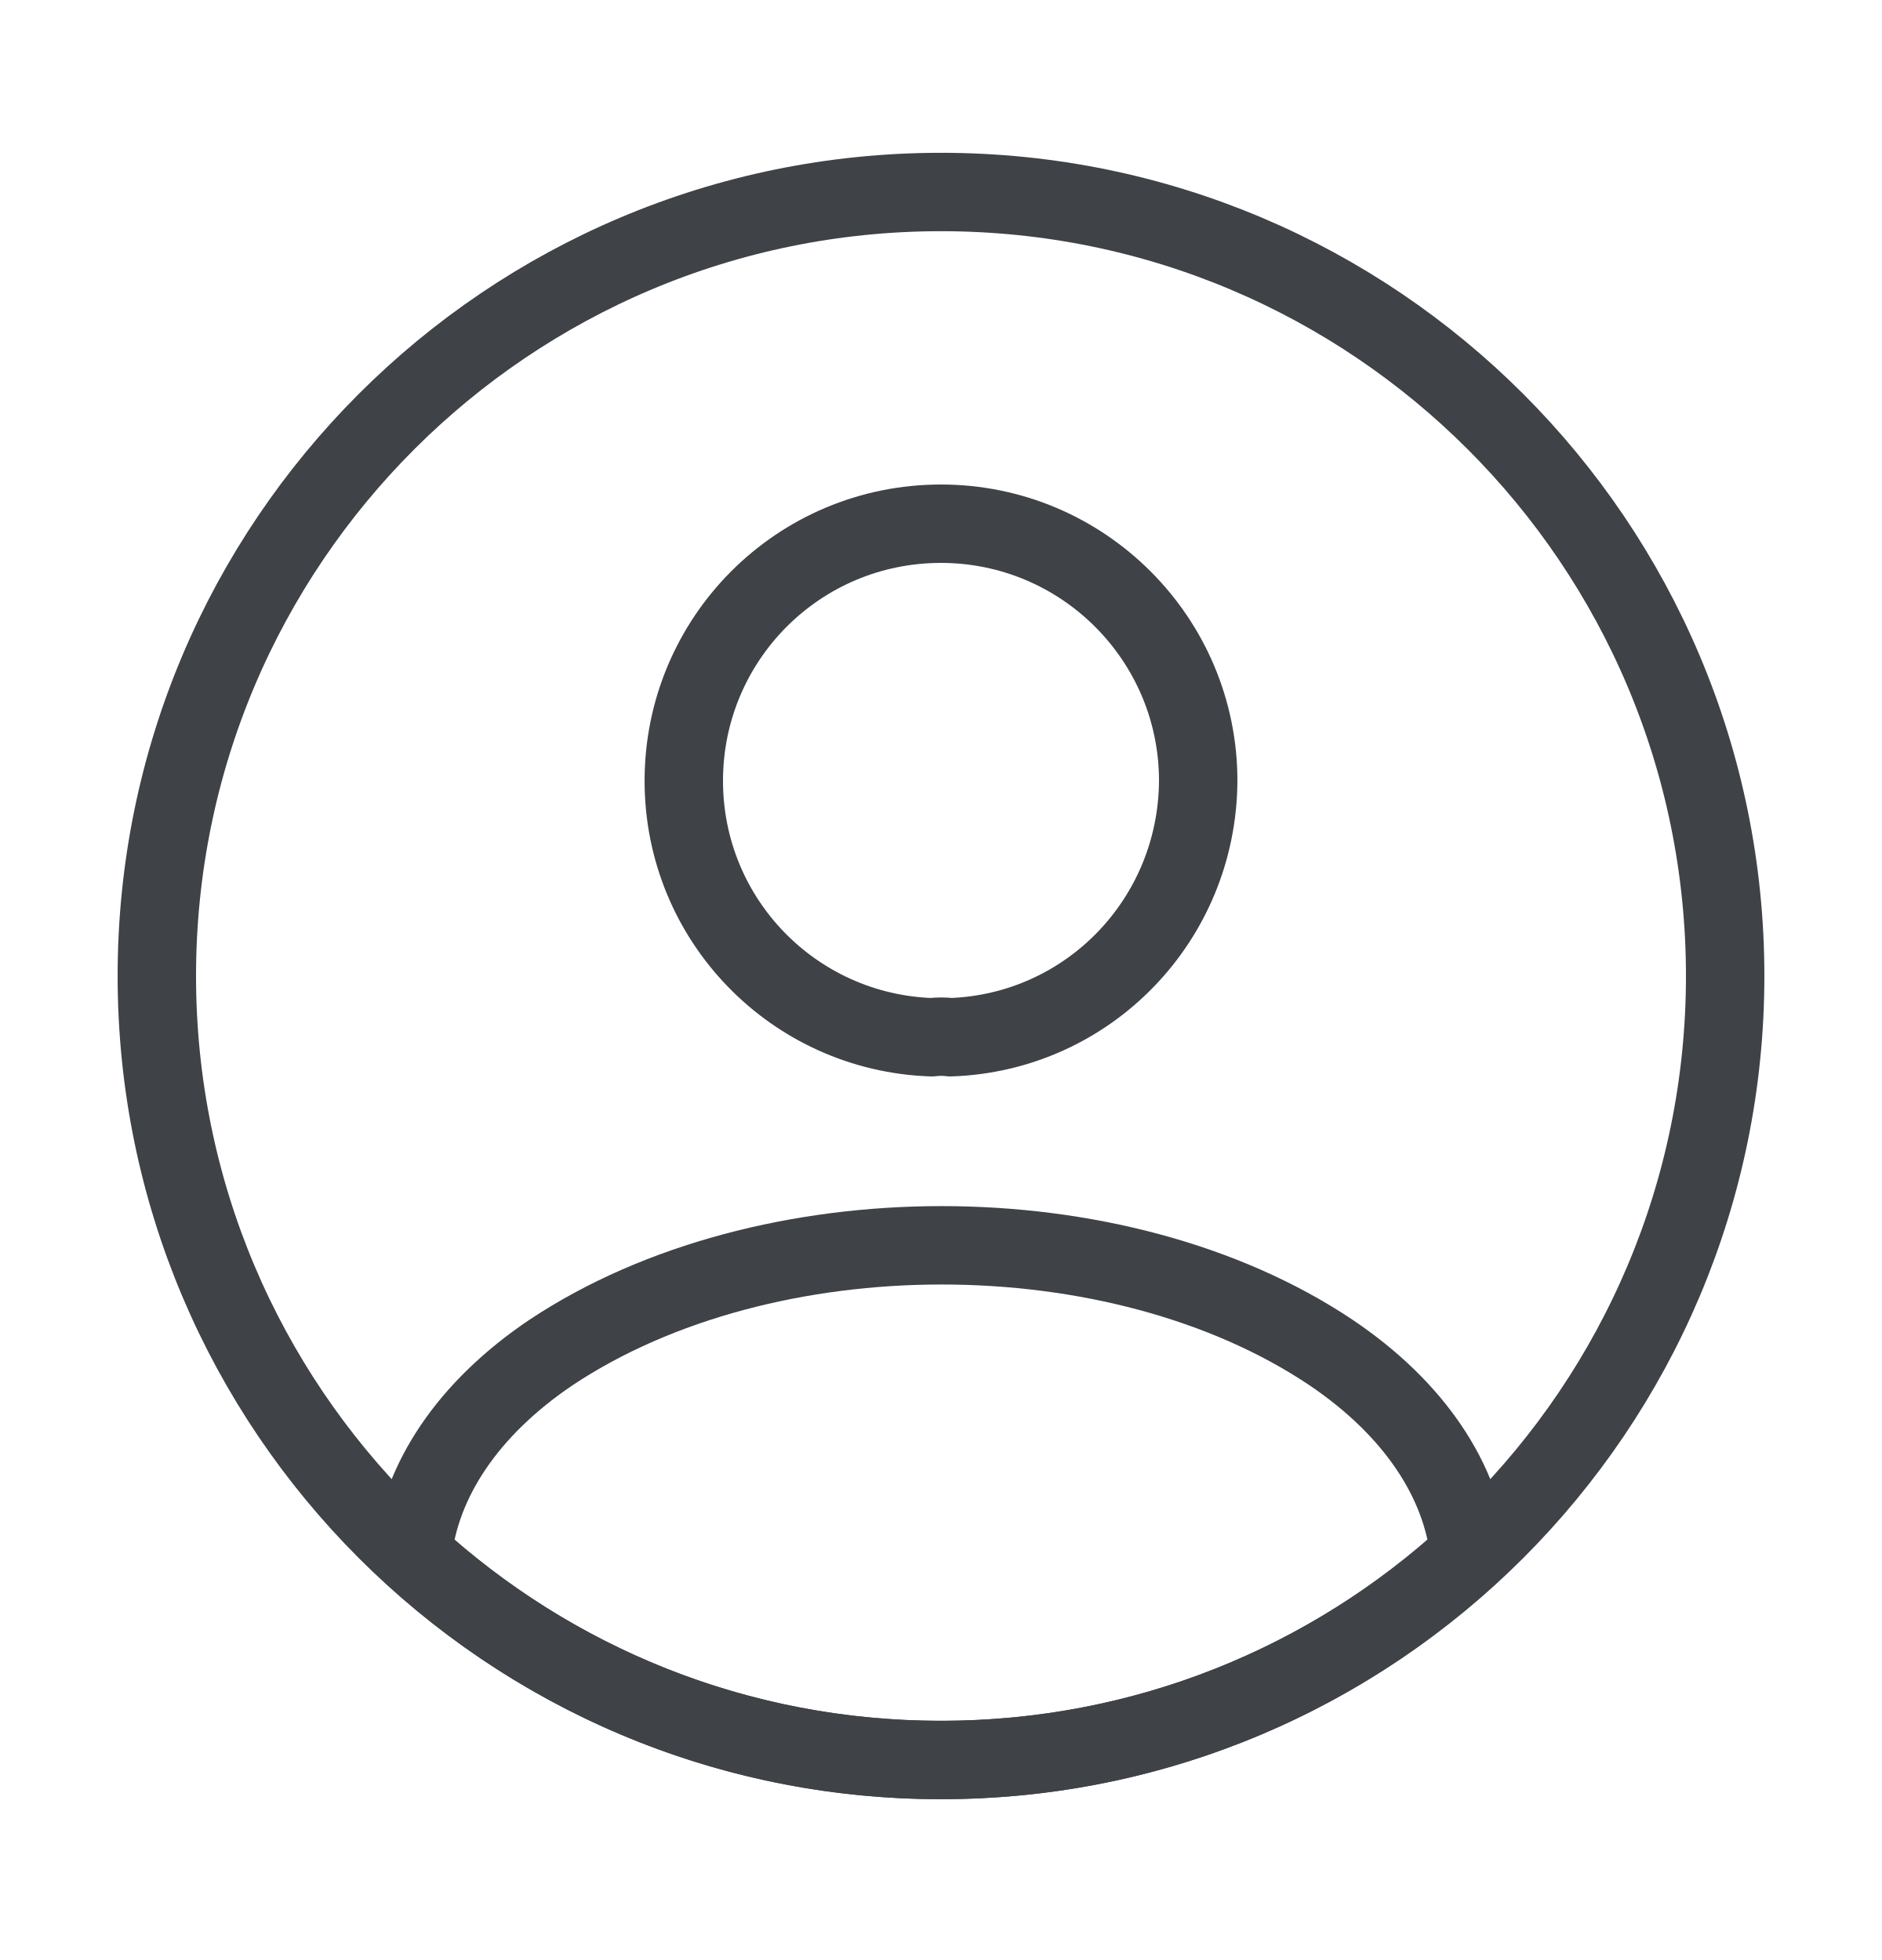
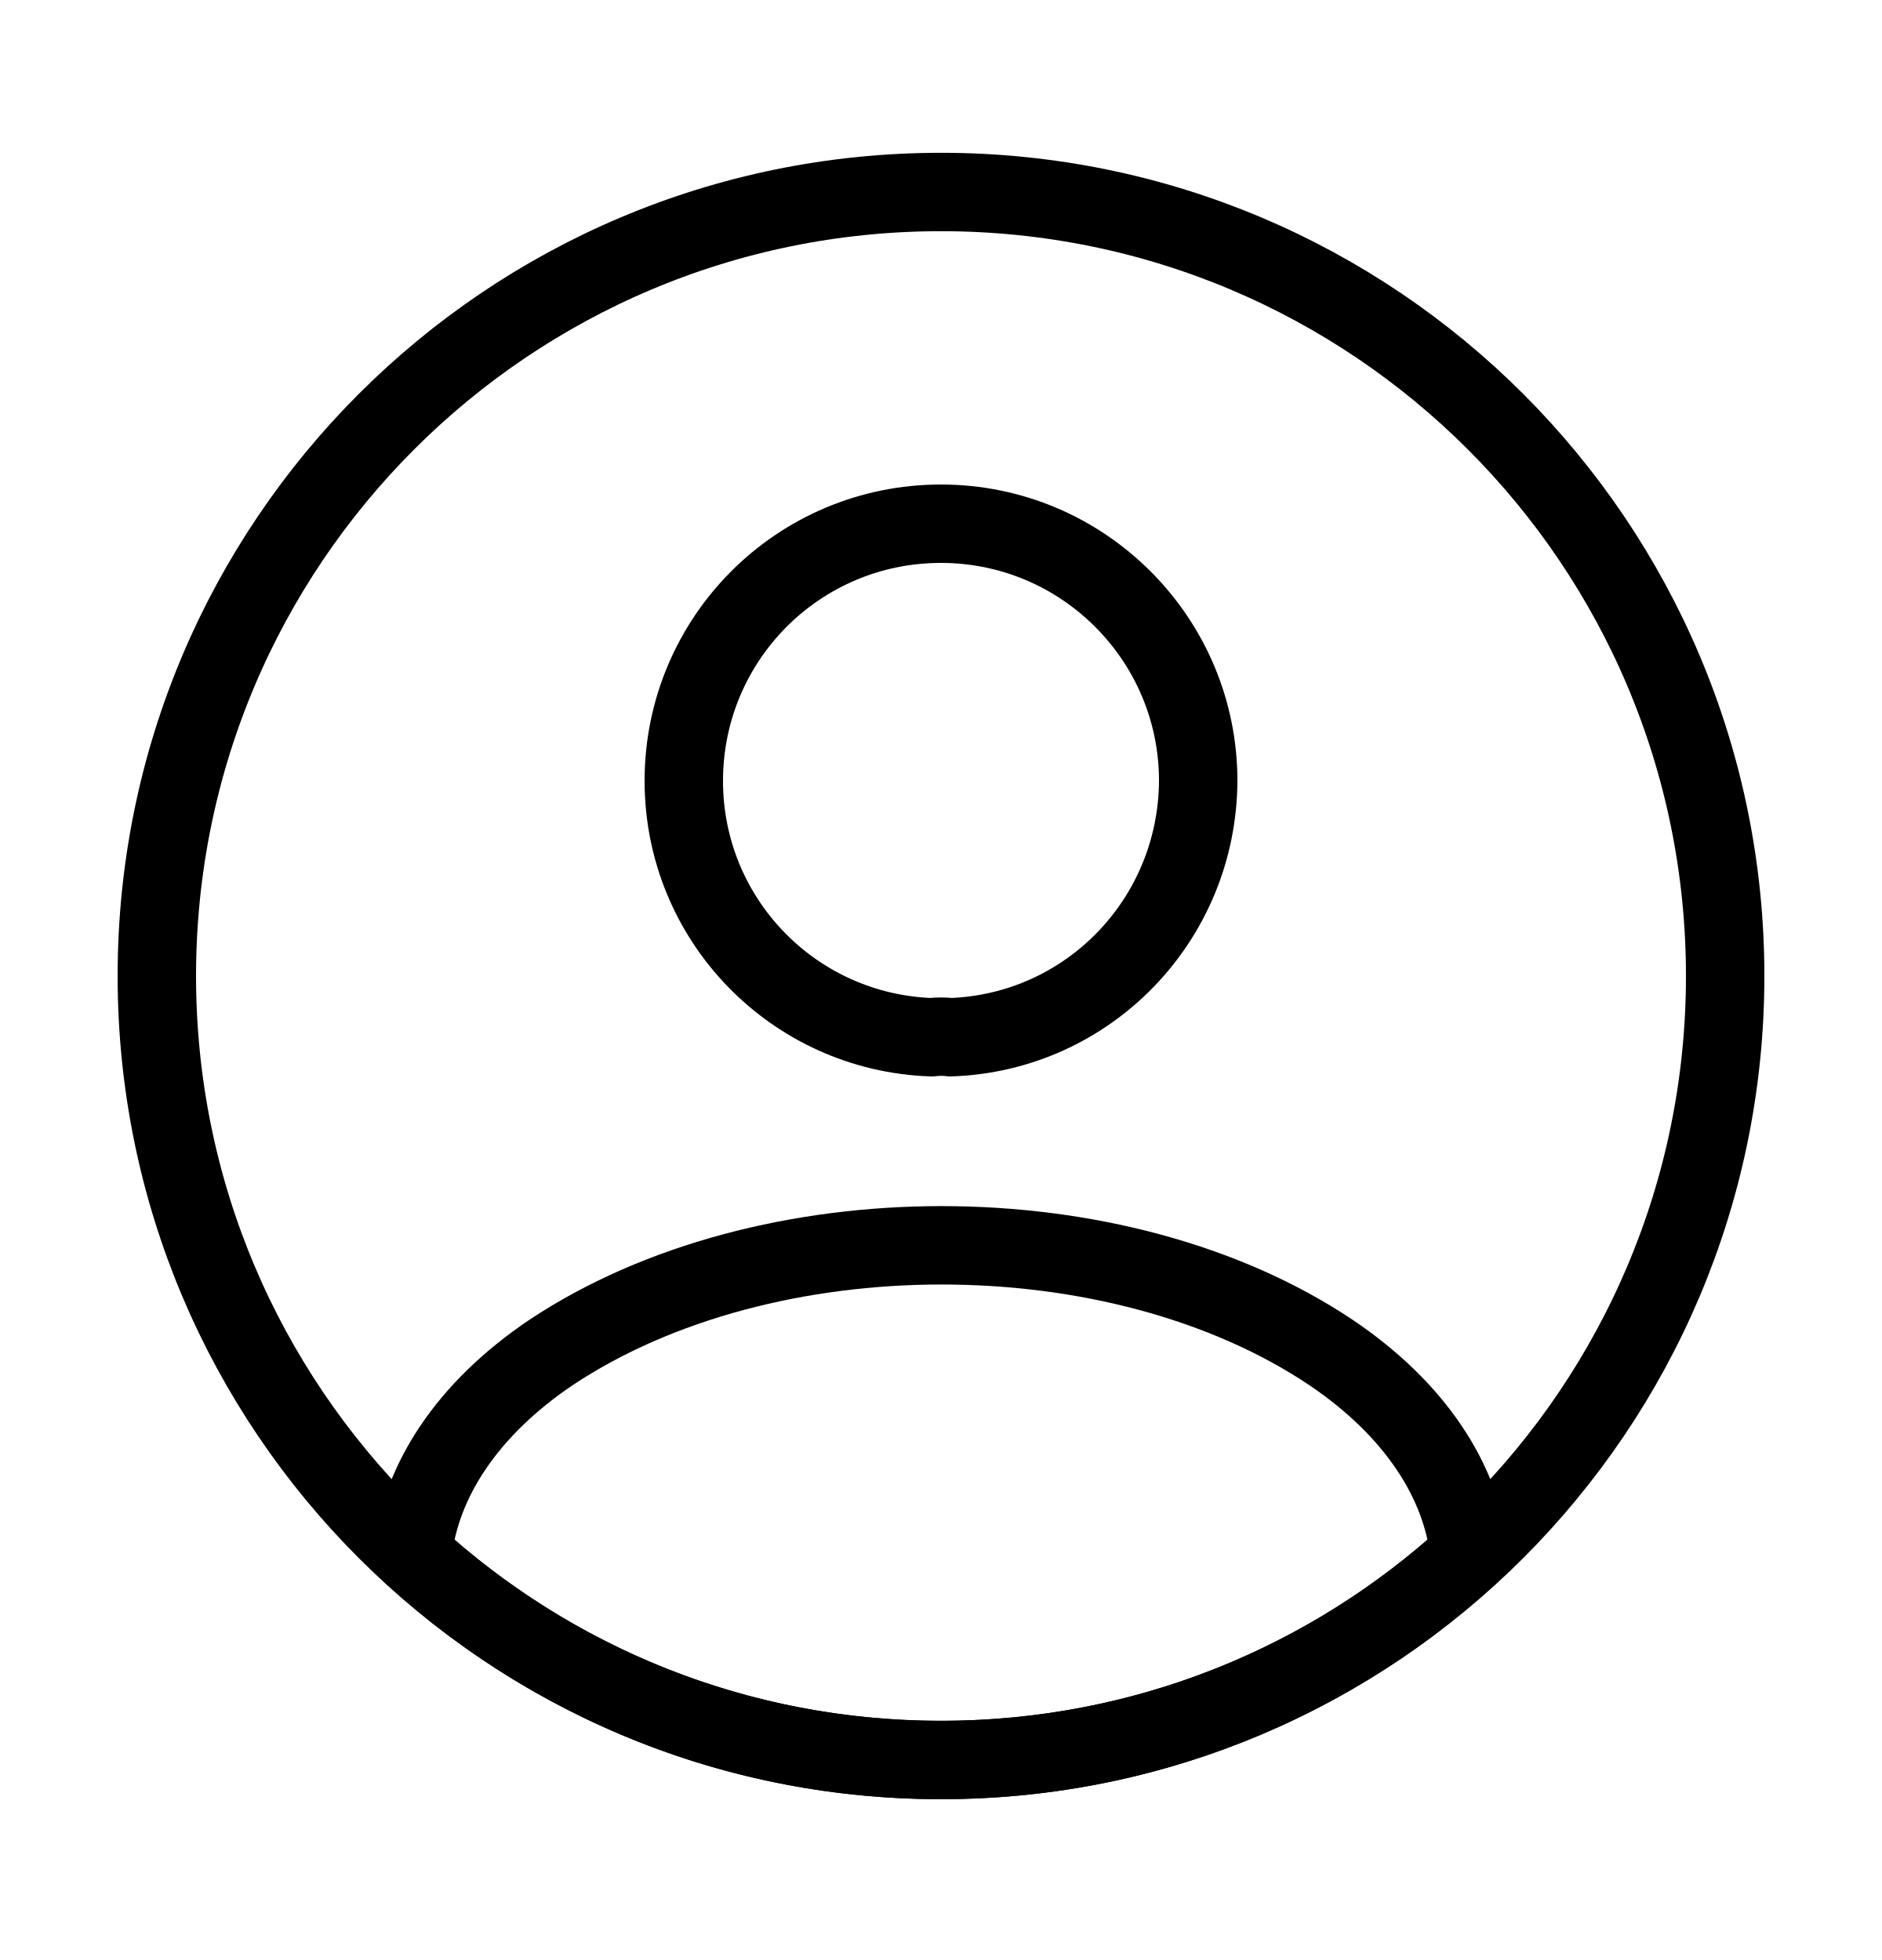
<svg xmlns="http://www.w3.org/2000/svg" width="24" height="25" viewBox="0 0 24 25" fill="none">
-   <path d="M12.12 13.23C12.05 13.22 11.96 13.22 11.88 13.23C10.12 13.17 8.72 11.73 8.72 9.96C8.72 8.15 10.18 6.68 12 6.68C13.81 6.68 15.28 8.15 15.28 9.96C15.27 11.73 13.88 13.17 12.12 13.23Z" stroke="#3F4247" stroke-linecap="round" stroke-linejoin="round" />
-   <path d="M18.74 19.829C16.96 21.459 14.6 22.449 12 22.449C9.4 22.449 7.04 21.459 5.26 19.829C5.36 18.889 5.96 17.969 7.03 17.249C9.77 15.429 14.25 15.429 16.97 17.249C18.04 17.969 18.64 18.889 18.74 19.829Z" stroke="#3F4247" stroke-linecap="round" stroke-linejoin="round" />
-   <path d="M12 22.449C17.523 22.449 22 17.972 22 12.449C22 6.926 17.523 2.449 12 2.449C6.477 2.449 2 6.926 2 12.449C2 17.972 6.477 22.449 12 22.449Z" stroke="#3F4247" stroke-linecap="round" stroke-linejoin="round" />
+   <path d="M12.12 13.23C12.05 13.22 11.96 13.22 11.88 13.23C10.12 13.17 8.72 11.73 8.72 9.96C8.72 8.15 10.18 6.68 12 6.68C13.81 6.68 15.28 8.15 15.28 9.96C15.27 11.73 13.88 13.17 12.12 13.23Z" stroke="currentColor" stroke-linecap="round" stroke-linejoin="round" />
+   <path d="M18.74 19.829C16.96 21.459 14.6 22.449 12 22.449C9.4 22.449 7.04 21.459 5.26 19.829C5.36 18.889 5.96 17.969 7.03 17.249C9.77 15.429 14.25 15.429 16.97 17.249C18.04 17.969 18.64 18.889 18.74 19.829Z" stroke="currentColor" stroke-linecap="round" stroke-linejoin="round" />
+   <path d="M12 22.449C17.523 22.449 22 17.972 22 12.449C22 6.926 17.523 2.449 12 2.449C6.477 2.449 2 6.926 2 12.449C2 17.972 6.477 22.449 12 22.449Z" stroke="currentColor" stroke-linecap="round" stroke-linejoin="round" />
</svg>
